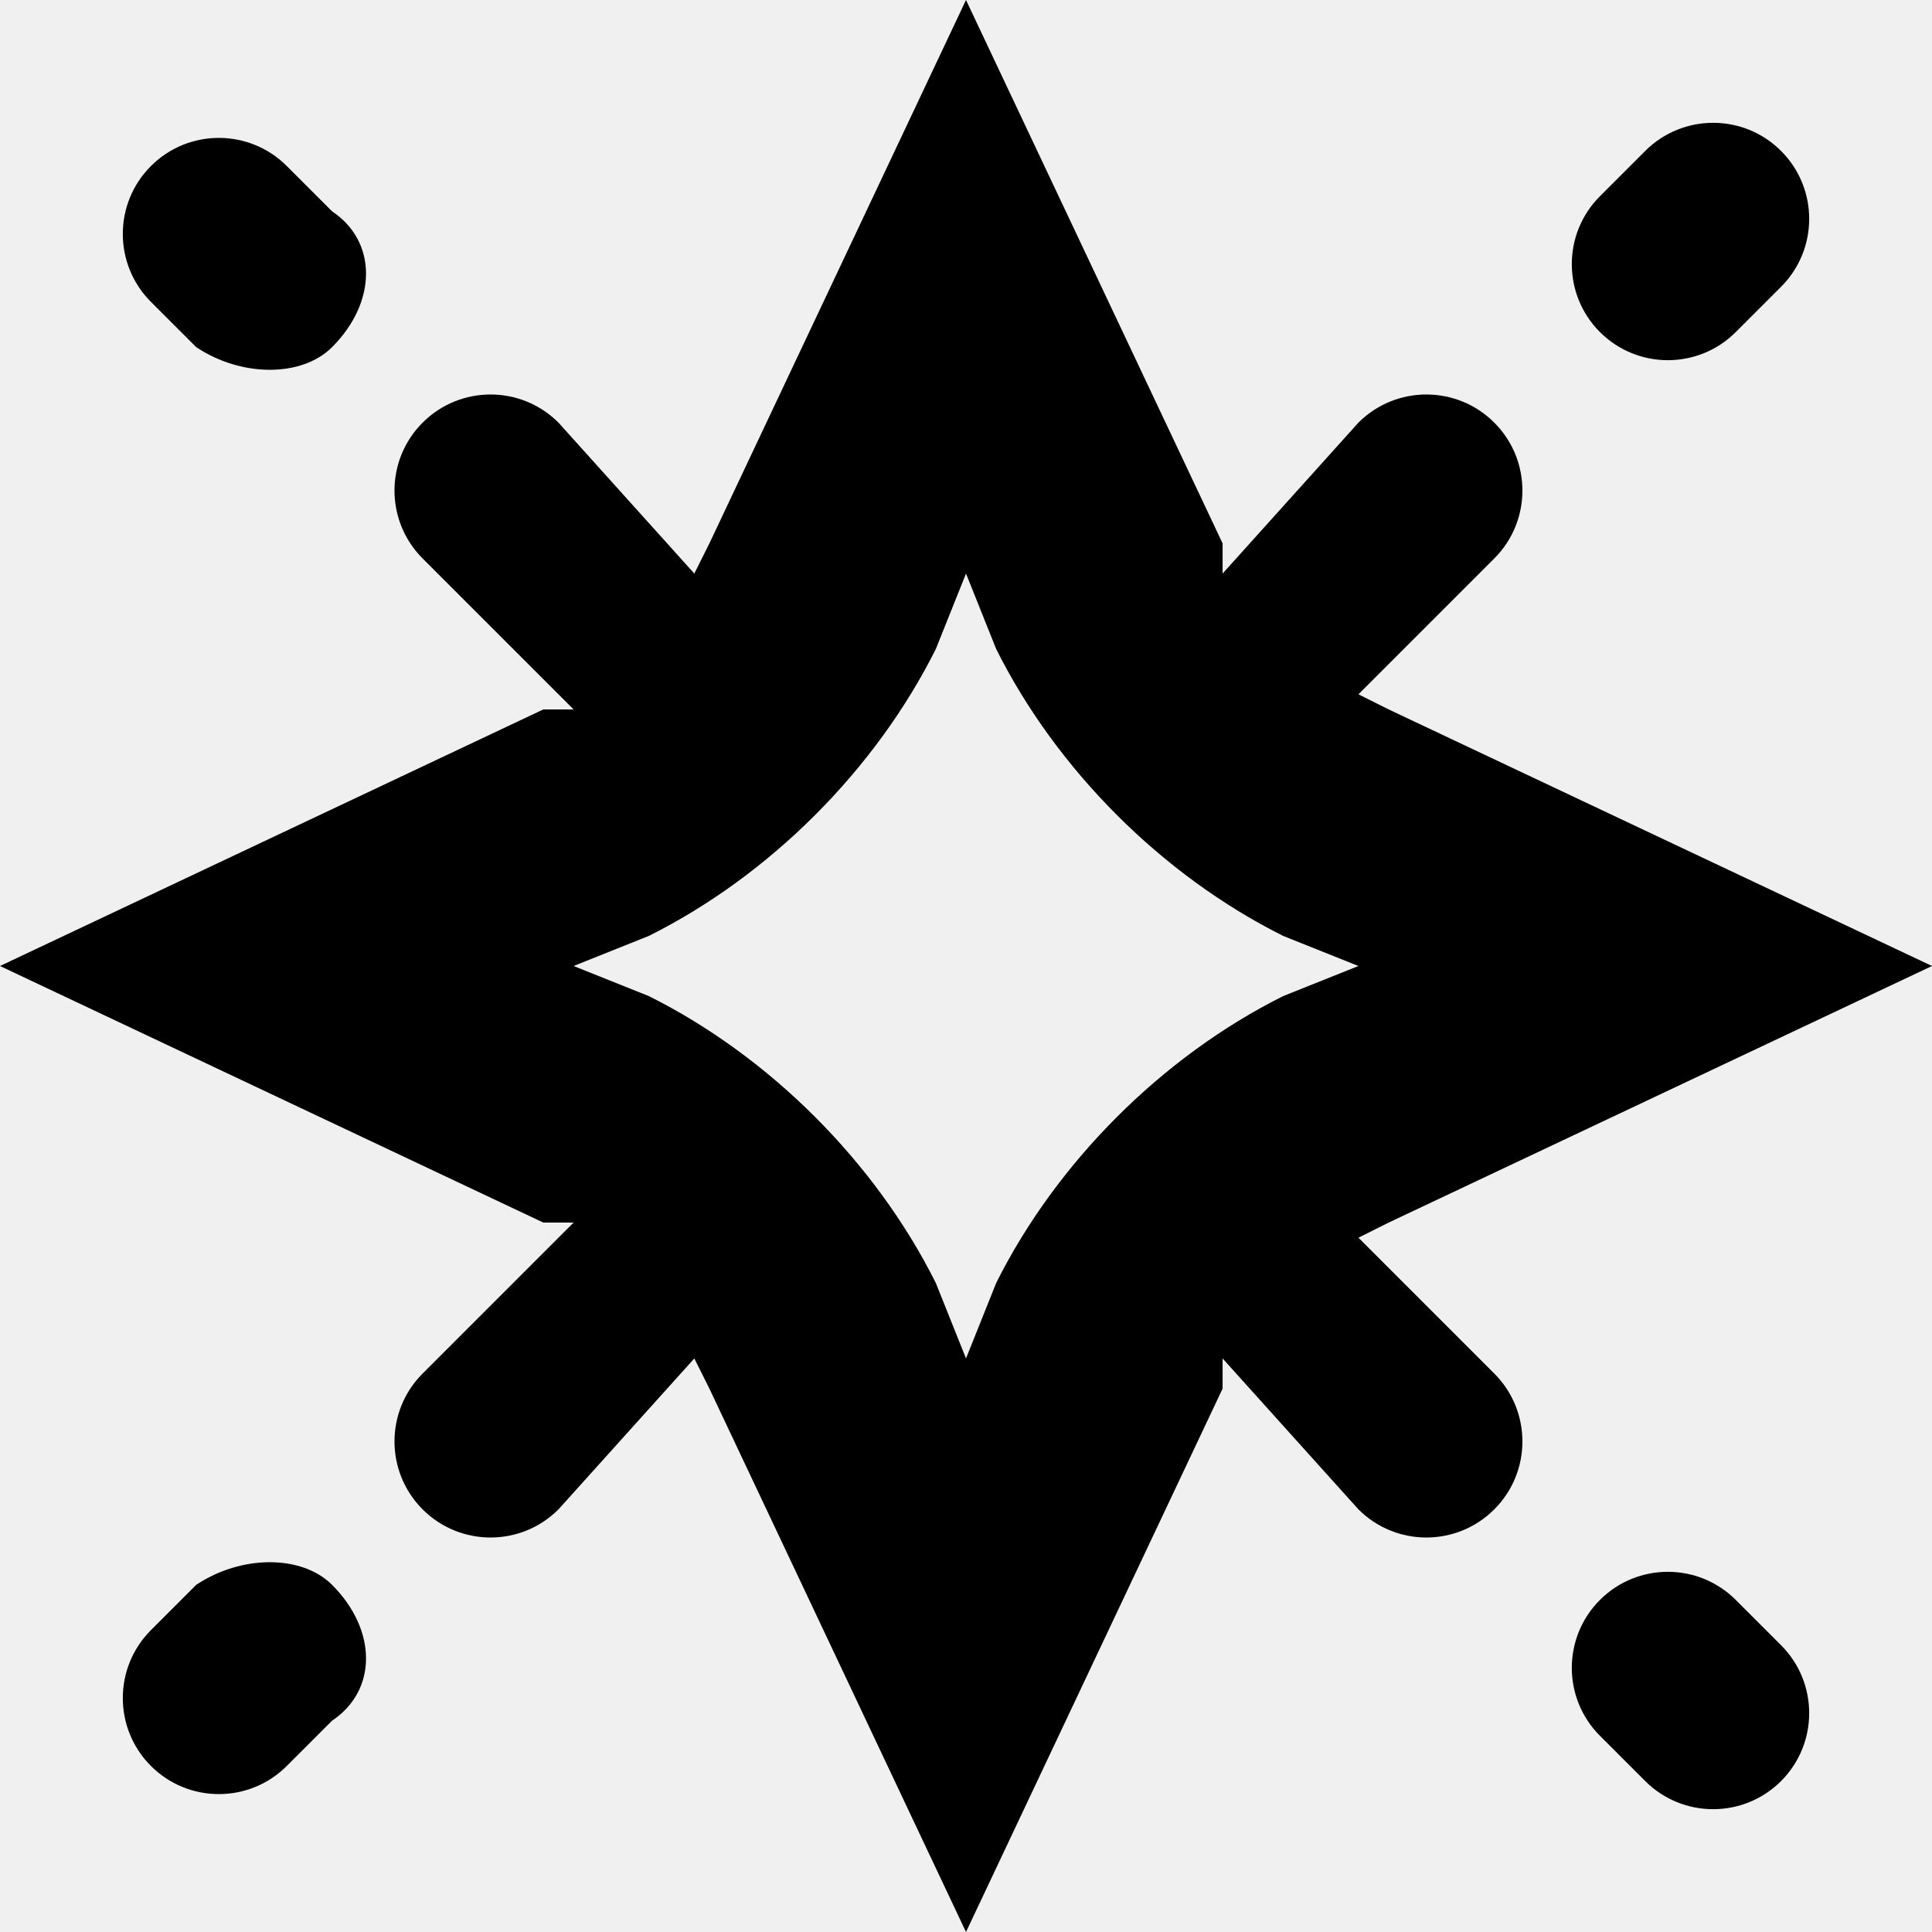
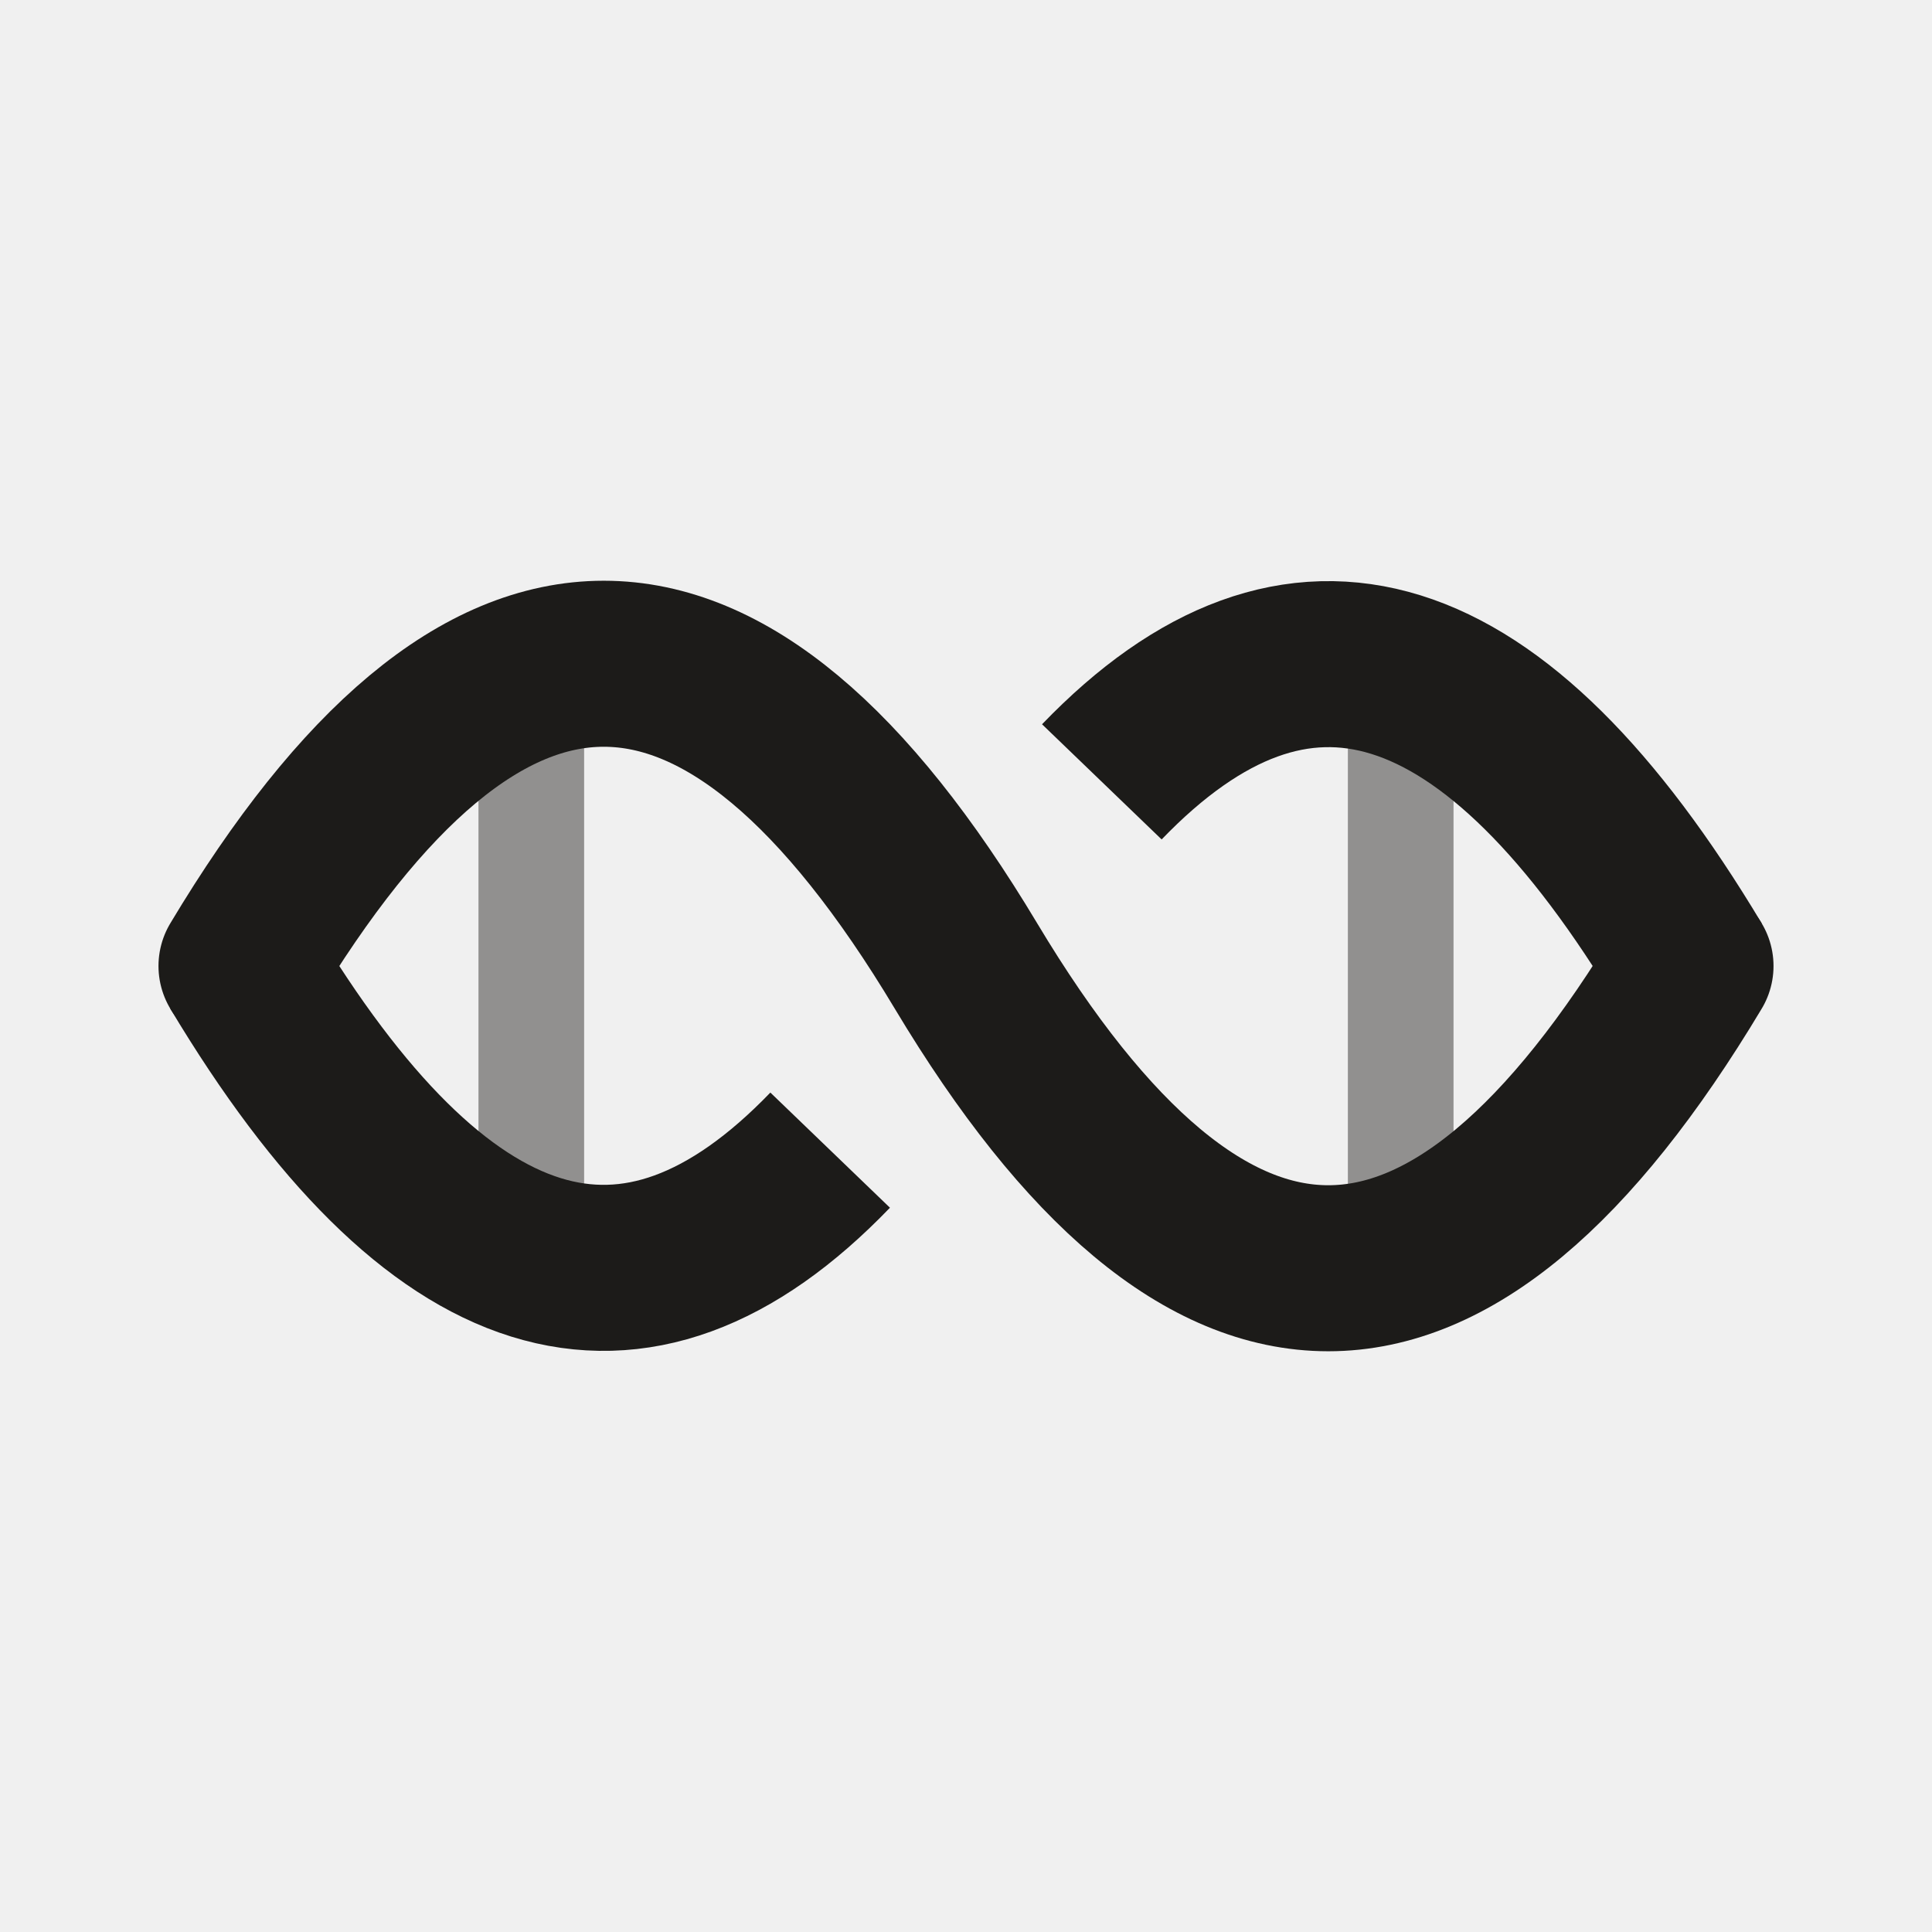
<svg xmlns="http://www.w3.org/2000/svg" viewBox="0 0 128 128">
-   <path fill-rule="evenodd" d="M81 36 64 0 47 36l-1 2-9-10a6 6 0 0 0-9 9l10 10h-2L0 64l36 17h2L28 91a6 6 0 1 0 9 9l9-10 1 2 17 36 17-36v-2l9 10a6 6 0 1 0 9-9l-9-9 2-1 36-17-36-17-2-1 9-9a6 6 0 1 0-9-9l-9 10v-2Zm-17 2-2 5c-4 8-11 15-19 19l-5 2 5 2c8 4 15 11 19 19l2 5 2-5c4-8 11-15 19-19l5-2-5-2c-8-4-15-11-19-19l-2-5Z" clip-rule="evenodd" />
-   <path d="M118 19a6 6 0 0 0-9-9l-3 3a6 6 0 1 0 9 9l3-3Zm-96 4c-2 2-6 2-9 0l-3-3a6 6 0 1 1 9-9l3 3c3 2 3 6 0 9Zm0 82c-2-2-6-2-9 0l-3 3a6 6 0 1 0 9 9l3-3c3-2 3-6 0-9Zm96 4a6 6 0 0 1-9 9l-3-3a6 6 0 1 1 9-9l3 3Z" />
-   <style>path{fill:#000}@media (prefers-color-scheme:dark){path{fill:#fff}}</style>
+   <g fill="none" stroke-linecap="round">
+     <path class="rung" d="M35.2 45v38M92.8 45v38" stroke-width="7" opacity=".45" />
+     <path class="strand" stroke-width="11" stroke-linecap="butt" d="M16 64C29 85.7 42 89.7 55 76.2M73 51.8C86 38.3 99 42.3 112 64" />
+     <path class="strand" stroke-width="11" d="M16 64C32 37.3 48 37.3 64 64C80 90.7 96 90.7 112 64" />
+   </g>
+   <style>
+     .strand, .rung { stroke: #1c1b19 }
+     @media (prefers-color-scheme: dark) {
+       .strand, .rung { stroke: #f5f4f2 }
+     }
+   </style>
</svg>
